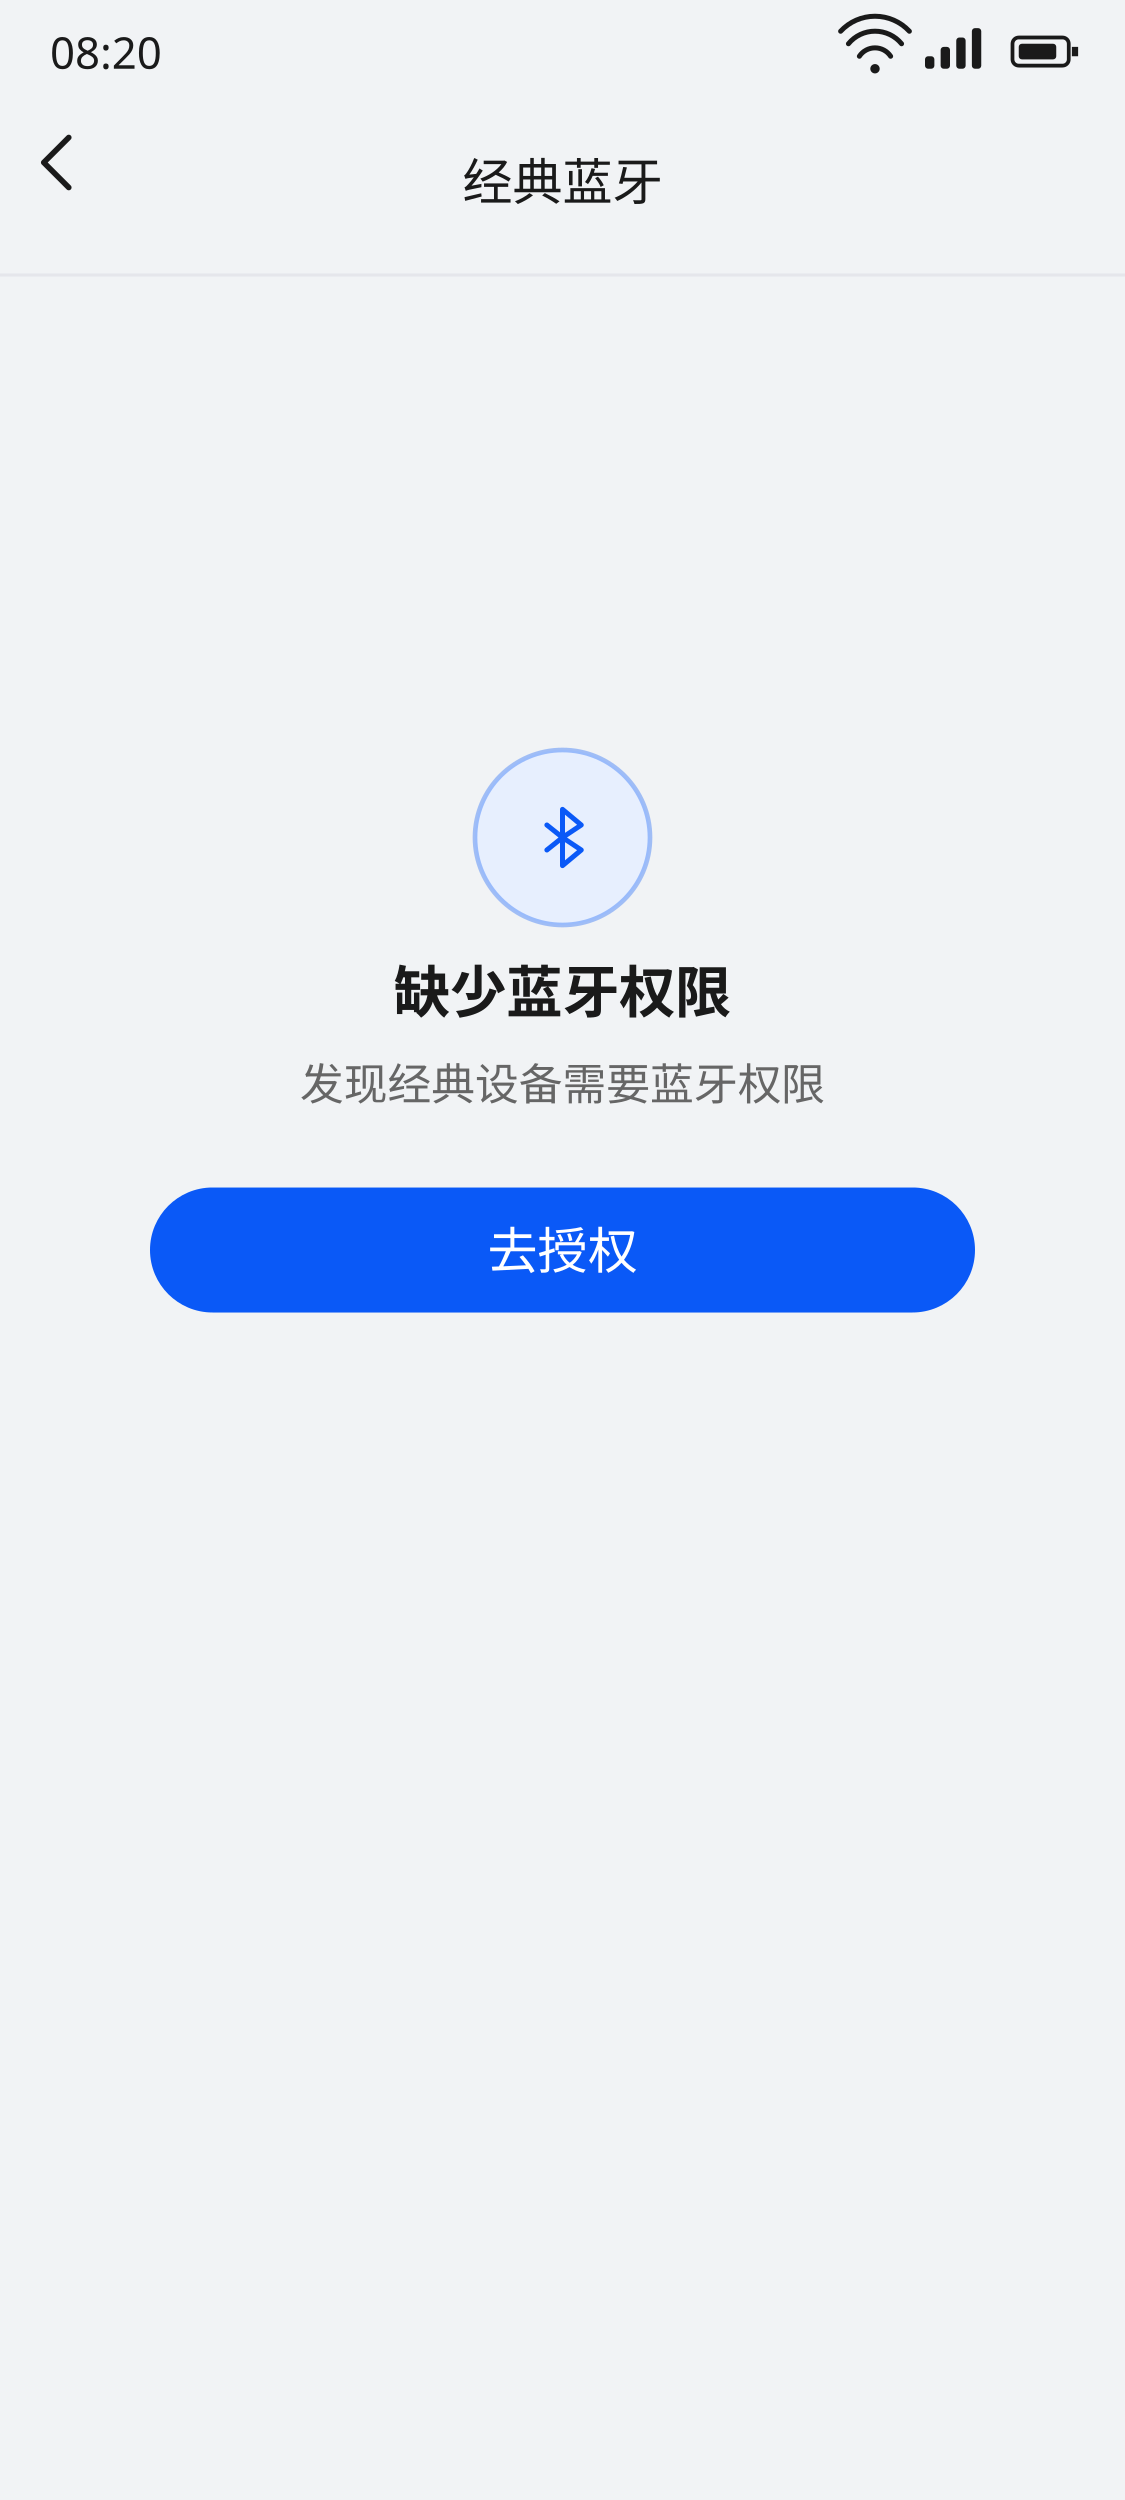
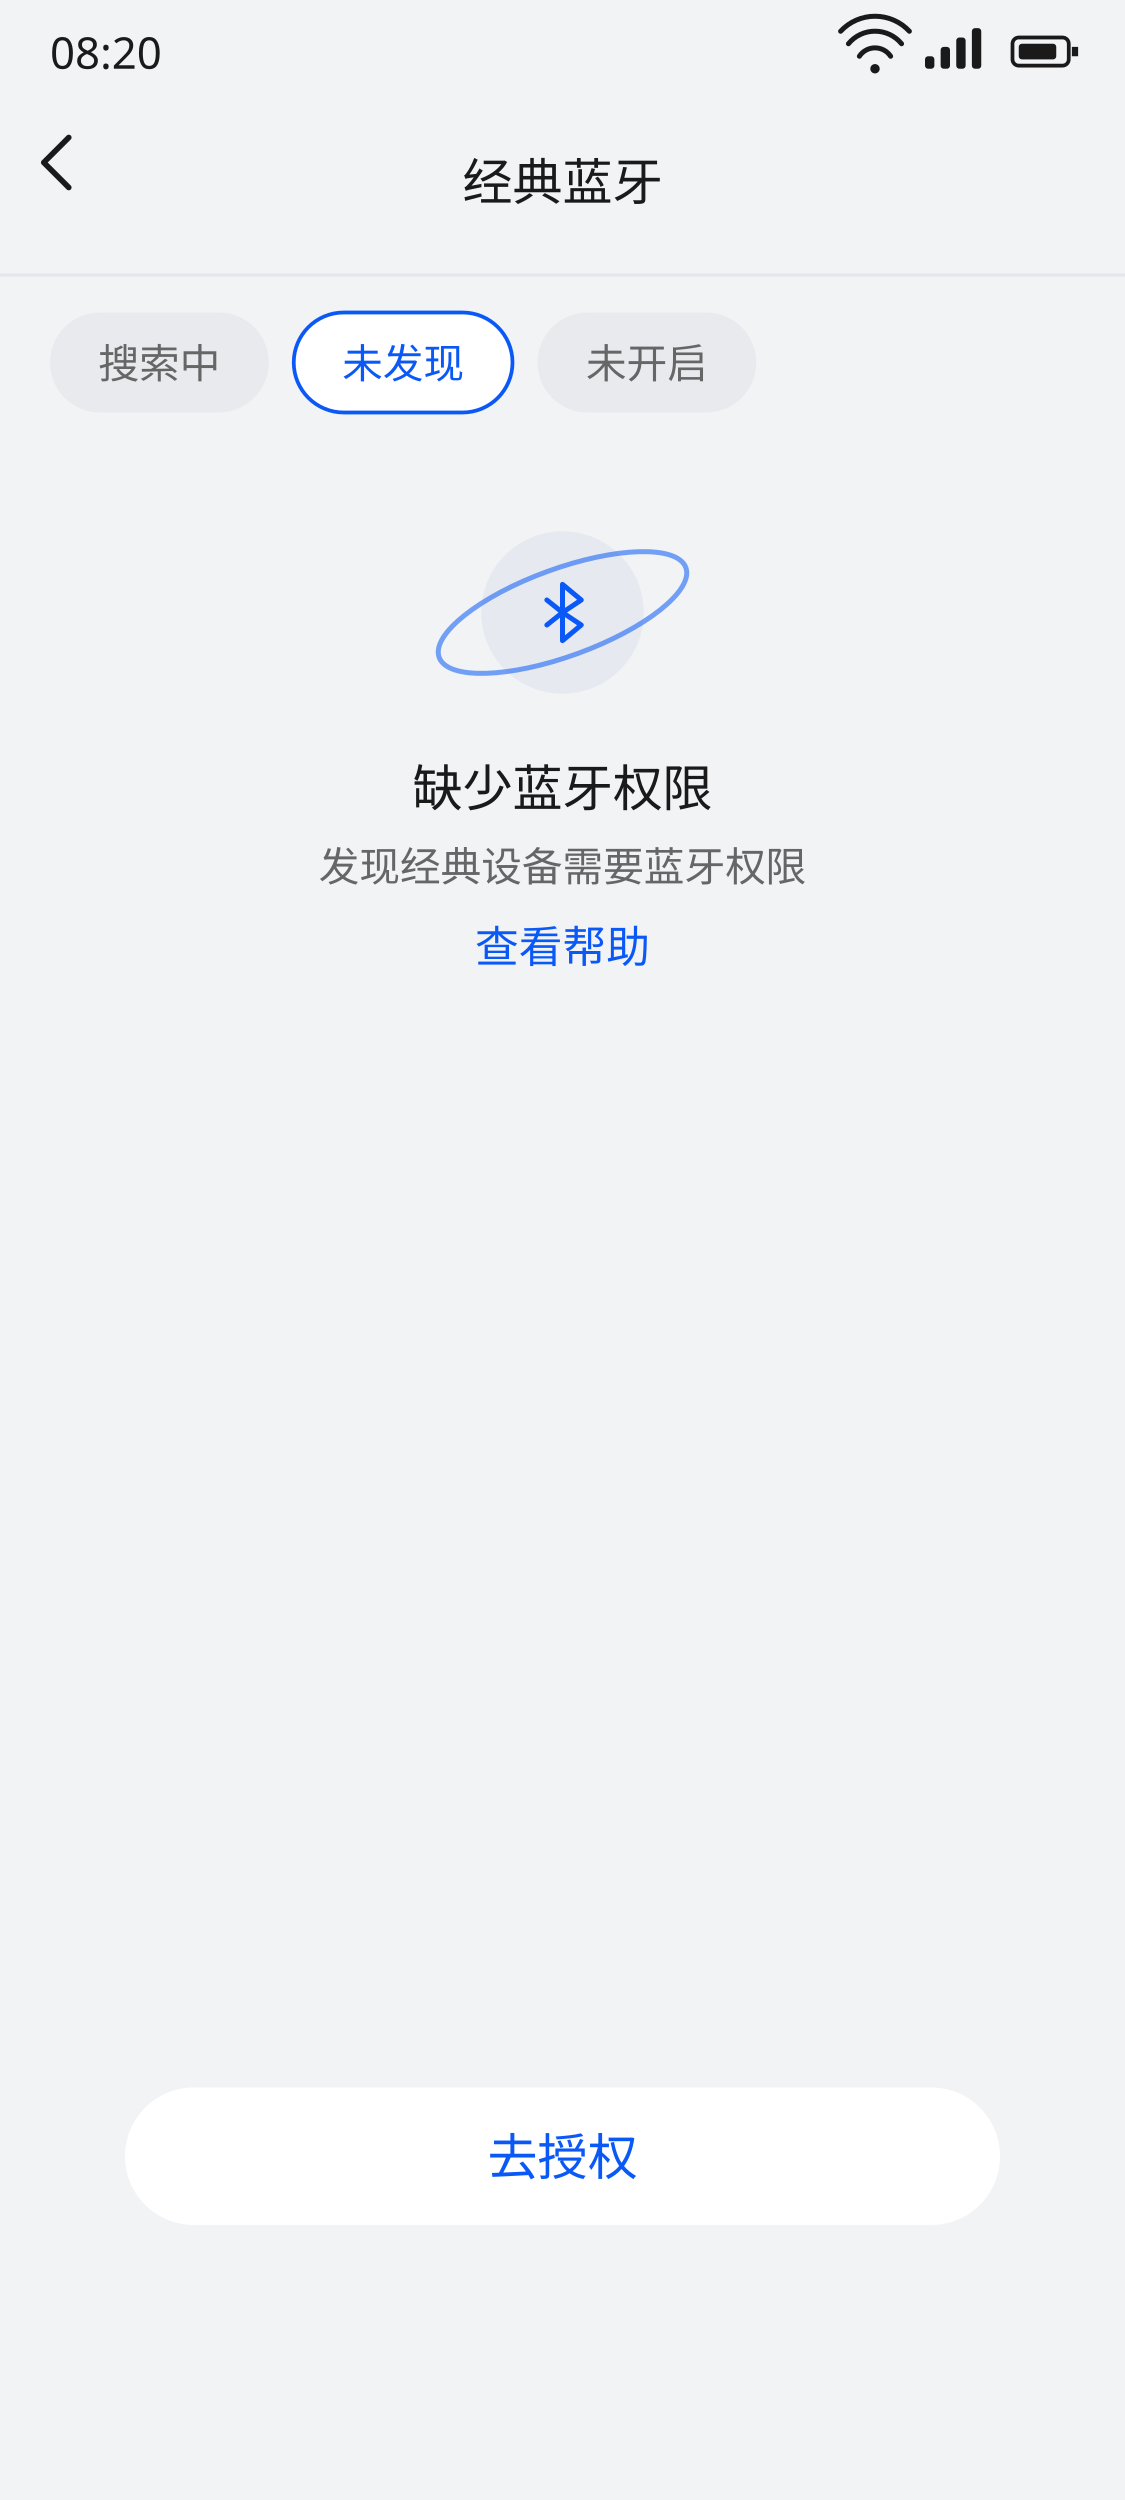
<svg xmlns="http://www.w3.org/2000/svg" width="360" height="800" viewBox="0 0 360 800">
  <rect width="360" height="800" fill="#F1F3F5" />
  <text x="16" y="22" fill="#1A1A1A" font-size="14" font-weight="500" font-family="'WenQuanYi Micro Hei', sans-serif" text-anchor="start">08:20</text>
  <circle cx="280" cy="22" r="1.5" fill="#1A1A1A" />
  <path d="M275 18 A6 6 0 0 1 285 18" fill="none" stroke="#1A1A1A" stroke-width="1.6" stroke-linecap="round" stroke-linejoin="round" />
  <path d="M271.5 14 A11 11 0 0 1 288.5 14" fill="none" stroke="#1A1A1A" stroke-width="1.6" stroke-linecap="round" stroke-linejoin="round" />
  <path d="M269 10 A15 15 0 0 1 291 10" fill="none" stroke="#1A1A1A" stroke-width="1.6" stroke-linecap="round" stroke-linejoin="round" />
  <rect x="296" y="18" width="3" height="4" rx="1" fill="#1A1A1A" />
  <rect x="301" y="15" width="3" height="7" rx="1" fill="#1A1A1A" />
  <rect x="306" y="12" width="3" height="10" rx="1" fill="#1A1A1A" />
  <rect x="311" y="9" width="3" height="13" rx="1" fill="#1A1A1A" />
  <rect x="324" y="12" width="18" height="9" rx="2" fill="none" stroke="#1A1A1A" stroke-width="1.2" />
  <rect x="343" y="15" width="2" height="3" rx="0" fill="#1A1A1A" />
  <rect x="326" y="14" width="12" height="5" rx="1" fill="#1A1A1A" />
  <path d="M22 44 L14 52 L22 60" fill="none" stroke="#1A1A1A" stroke-width="1.8" stroke-linecap="round" stroke-linejoin="round" />
  <text x="180.0" y="64" fill="#1A1A1A" font-size="16" font-weight="500" font-family="'WenQuanYi Micro Hei', sans-serif" text-anchor="middle">经典蓝牙</text>
  <line x1="0" y1="88" x2="360" y2="88" stroke="#E5E6EB" stroke-width="1" />
-   <circle cx="180.0" cy="268" r="28" fill="#E7EFFE" />
-   <circle cx="180.0" cy="268" r="28" fill="none" stroke="#0A59F7" stroke-width="1.5" opacity="0.35" />
-   <path d="M180.0 259 V277 M180.0 259 L186.0 264 L180.0 268 L186.0 272 L180.0 277 M180.0 268 L175.0 264 M180.0 268 L175.0 272" fill="none" stroke="#0A59F7" stroke-width="1.6" stroke-linecap="round" stroke-linejoin="round" />
-   <text x="180.0" y="324" fill="#1A1A1A" font-size="18" font-weight="700" font-family="'WenQuanYi Micro Hei', sans-serif" text-anchor="middle">缺少蓝牙权限</text>
-   <text x="180.0" y="352" fill="#666666" font-size="14" font-weight="400" font-family="'WenQuanYi Micro Hei', sans-serif" text-anchor="middle">发现经典设备需要蓝牙权限</text>
-   <rect x="48" y="380" width="264" height="40" rx="20" fill="#0A59F7" />
-   <text x="180.0" y="406" fill="#FFFFFF" font-size="16" font-weight="500" font-family="'WenQuanYi Micro Hei', sans-serif" text-anchor="middle">去授权</text>
+   <rect x="16" y="100" width="70" height="32" rx="16" fill="#E8EAEE" />
+   <text x="51.0" y="121" fill="#666666" font-size="13" font-weight="400" font-family="'WenQuanYi Micro Hei', sans-serif" text-anchor="middle">搜索中</text>
+   <rect x="94" y="100" width="70" height="32" rx="16" fill="#FFFFFF" stroke="#0A59F7" stroke-width="1.2" />
+   <text x="129.0" y="121" fill="#0A59F7" font-size="13" font-weight="500" font-family="'WenQuanYi Micro Hei', sans-serif" text-anchor="middle">未发现</text>
+   <rect x="172" y="100" width="70" height="32" rx="16" fill="#E8EAEE" />
+   <text x="207.0" y="121" fill="#666666" font-size="13" font-weight="400" font-family="'WenQuanYi Micro Hei', sans-serif" text-anchor="middle">未开启</text>
+   <circle cx="180.0" cy="196" r="26" fill="#E6EAF0" />
+   <ellipse cx="180.0" cy="196" rx="42" ry="14" fill="none" stroke="#0A59F7" stroke-width="1.6" opacity="0.55" transform="rotate(-20 180.0 196)" />
+   <path d="M180.0 187 V205 M180.0 187 L186.0 192 L180.0 196 L186.0 200 L180.0 205 M180.0 196 L175.0 192 M180.0 196 L175.0 200" fill="none" stroke="#0A59F7" stroke-width="1.6" stroke-linecap="round" stroke-linejoin="round" />
+   <text x="180.0" y="258" fill="#1A1A1A" font-size="16" font-weight="500" font-family="'WenQuanYi Micro Hei', sans-serif" text-anchor="middle">缺少蓝牙权限</text>
+   <text x="180.0" y="282" fill="#666666" font-size="13" font-weight="400" font-family="'WenQuanYi Micro Hei', sans-serif" text-anchor="middle">发现经典设备需要蓝牙权限</text>
+   <text x="180.0" y="308" fill="#0A59F7" font-size="14" font-weight="500" font-family="'WenQuanYi Micro Hei', sans-serif" text-anchor="middle">查看帮助</text>
+   <rect x="40" y="668" width="280" height="44" rx="22" fill="#FFFFFF" />
+   <text x="180.0" y="696" fill="#0A59F7" font-size="16" font-weight="500" font-family="'WenQuanYi Micro Hei', sans-serif" text-anchor="middle">去授权</text>
</svg>
